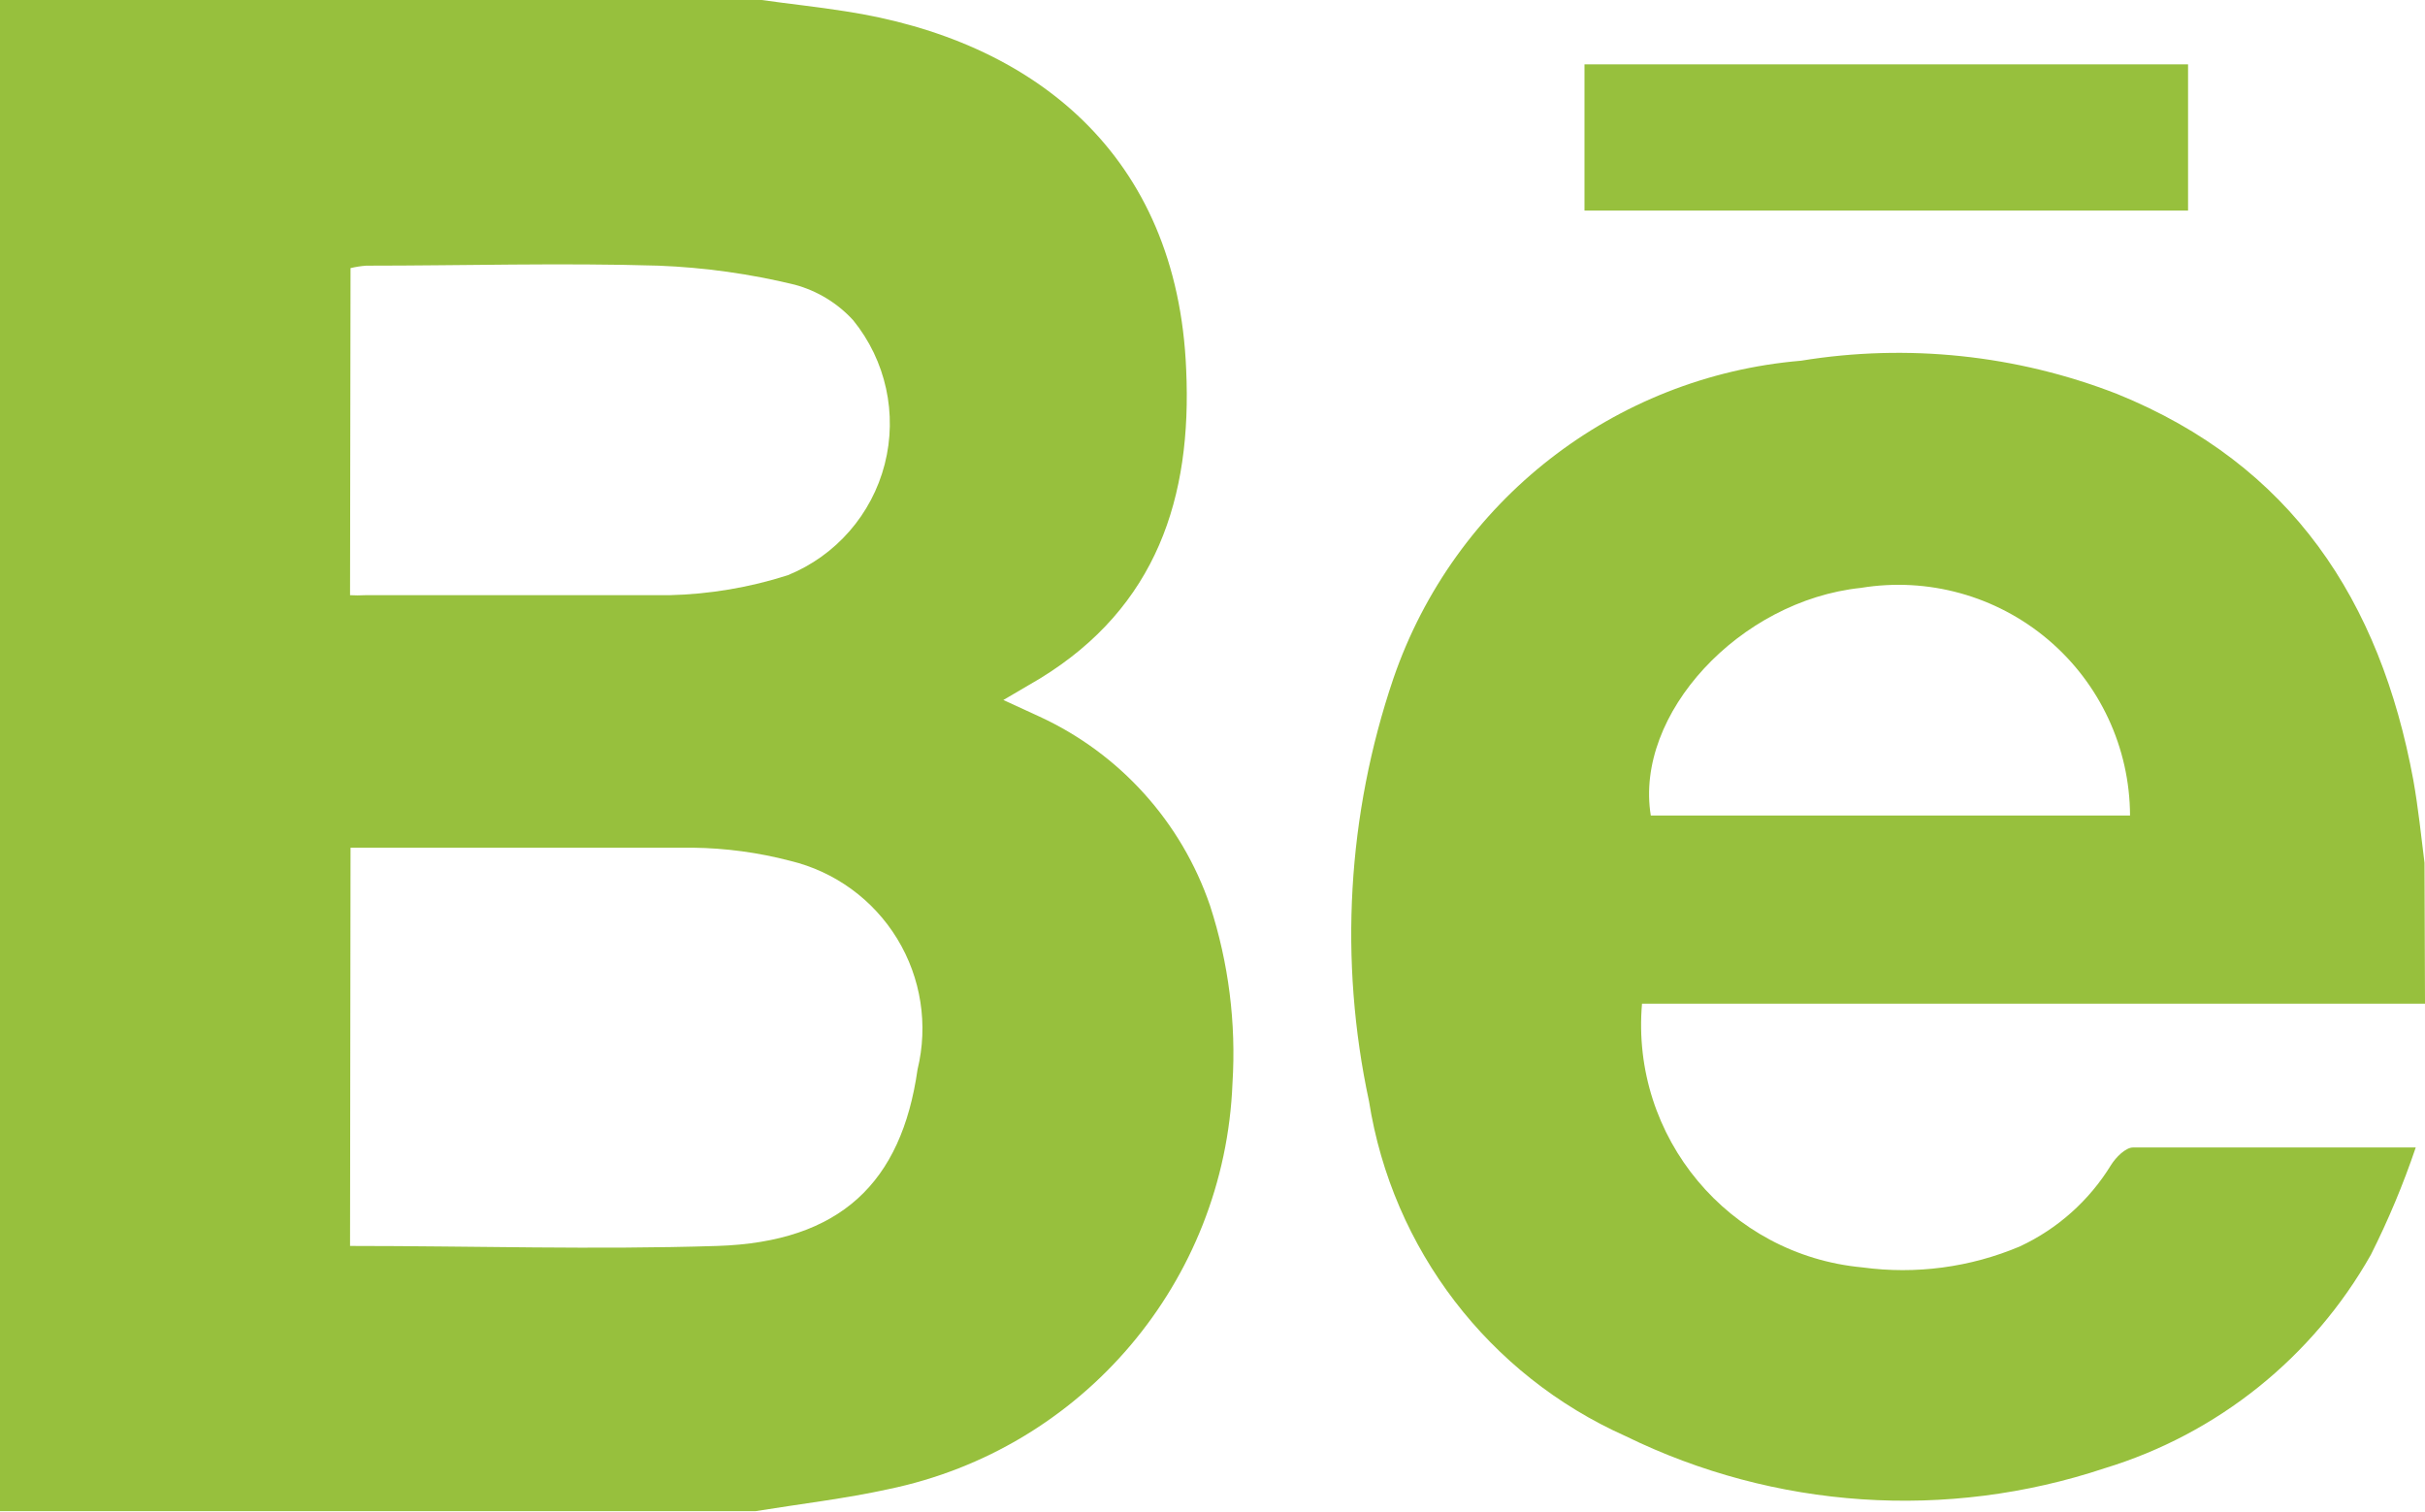
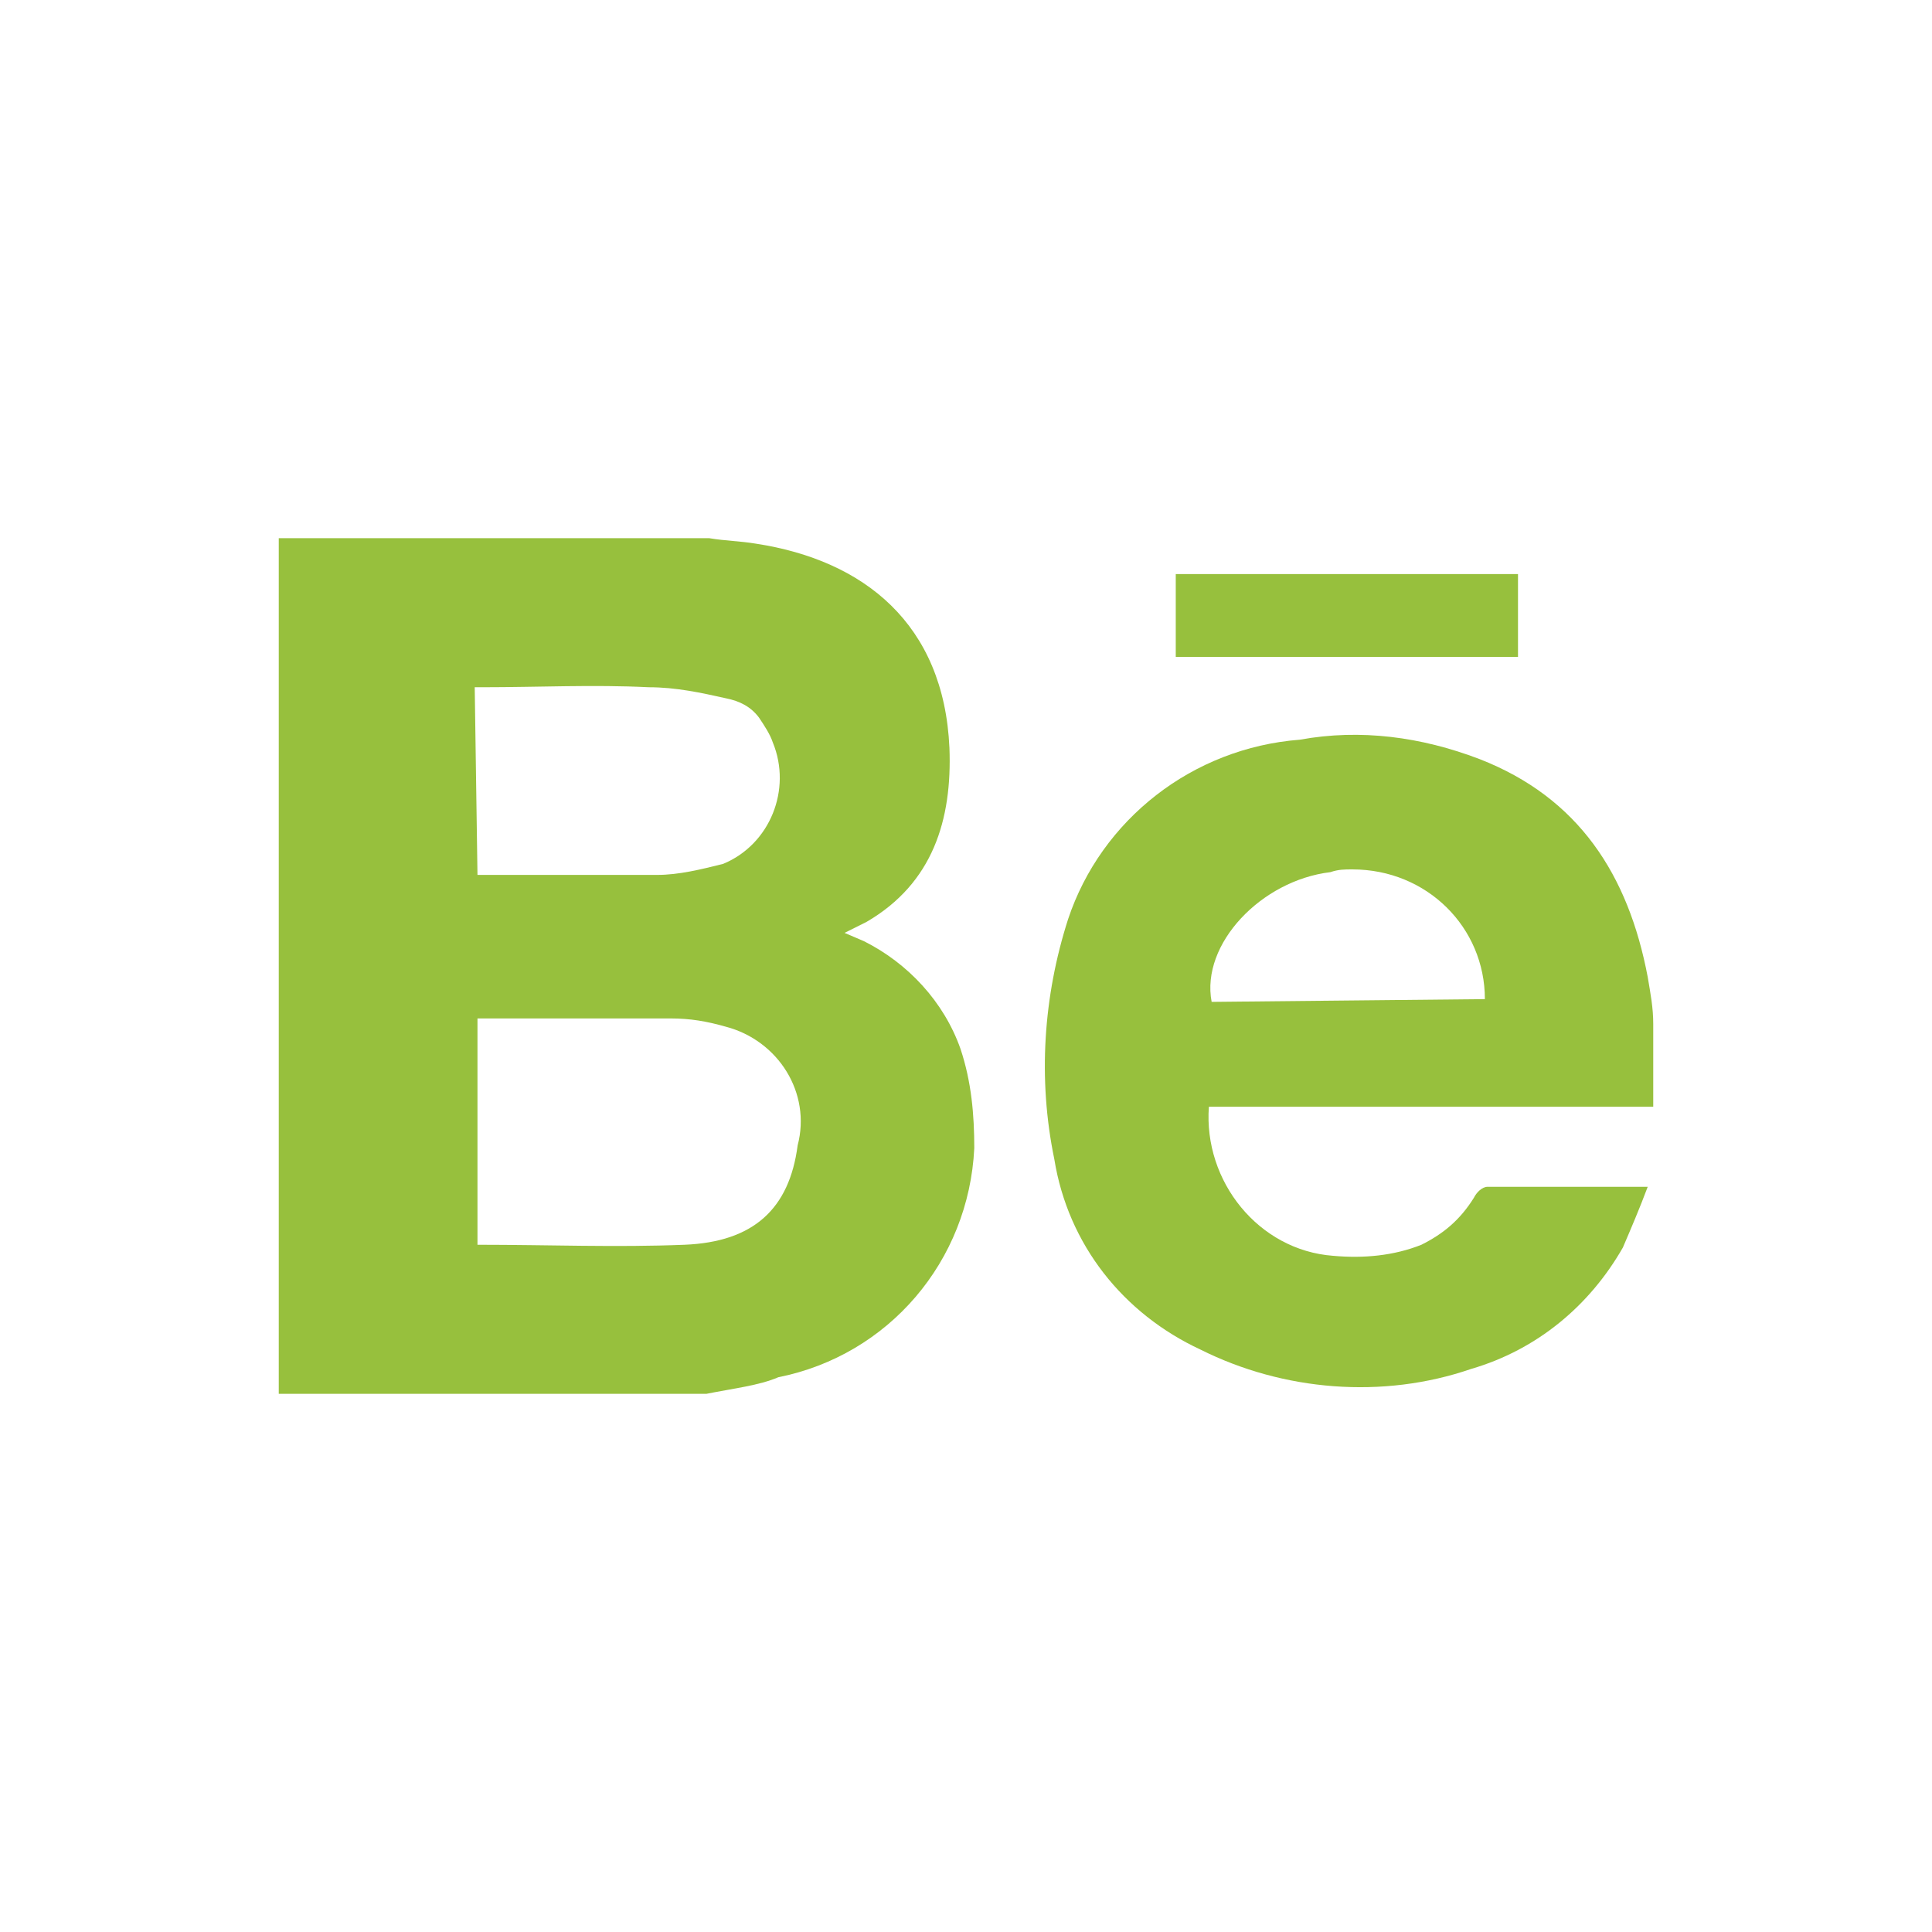
- <svg xmlns="http://www.w3.org/2000/svg" viewBox="0 0 49.74 31">
-   <defs>
-     <style>.a{fill:#97c03d;}</style>
-   </defs>
-   <path class="a" d="M15.5,31H0V0H15.62c.57.08,1.14.14,1.71.23,3.87.59,6.82,2.94,7,7.35.12,2.62-.6,4.87-3,6.34l-.75.44.74.34a6.63,6.63,0,0,1,3.5,3.88,9.81,9.81,0,0,1,.46,3.64,8.86,8.86,0,0,1-7.06,8.33C17.36,30.74,16.43,30.85,15.5,31ZM7.18,25.56c2.56,0,5,.08,7.53,0s3.78-1.3,4.11-3.62a3.54,3.54,0,0,0-2.61-4.28,8.3,8.3,0,0,0-2-.27c-2.2,0-4.39,0-6.59,0-.15,0-.29,0-.43,0Zm0-13.35a2.75,2.75,0,0,0,.31,0c2.08,0,4.16,0,6.24,0a8.64,8.64,0,0,0,2.43-.41A3.36,3.36,0,0,0,17.5,6.57a2.51,2.51,0,0,0-1.2-.73,14.16,14.16,0,0,0-2.79-.39c-2-.06-4,0-6,0a2.09,2.09,0,0,0-.32.05Z" />
-   <path class="a" d="M49.74,20.59l-13.36,0h-2.7A5,5,0,0,0,38.2,26a6.17,6.17,0,0,0,3.23-.43,4.35,4.35,0,0,0,1.87-1.67c.1-.16.3-.36.45-.36,1.87,0,3.73,0,5.8,0a17.05,17.05,0,0,1-.92,2.2,9.42,9.42,0,0,1-5.46,4.38,13,13,0,0,1-9.83-.66,9.07,9.07,0,0,1-5.26-6.87,16.32,16.32,0,0,1,.5-8.67A9.7,9.7,0,0,1,36.94,7.4a12.38,12.38,0,0,1,6.48.68C47,9.53,48.82,12.32,49.5,16c.1.56.16,1.14.23,1.7Zm-6.05-3.86a4.75,4.75,0,0,0-5.52-4.67c-2.49.26-4.65,2.59-4.31,4.67Z" />
-   <path class="a" d="M44.88,1.32v3H32.5v-3Z" />
+ <svg xmlns="http://www.w3.org/2000/svg" version="1.1" id="Capa_1" x="0px" y="0px" viewBox="0 0 70 70" style="enable-background:new 0 0 70 70;" xml:space="preserve">
+   <style type="text/css">
+ 	.st0{fill:#97C03D;}
+ </style>
+   <g>
+     <path class="st0" d="M25.6,50.5H10.1v-31h15.6c0.6,0.1,1.1,0.1,1.7,0.2c3.9,0.6,6.8,2.9,7,7.4c0.1,2.6-0.6,4.9-3,6.3l-0.8,0.4   l0.7,0.3c1.6,0.8,2.9,2.2,3.5,3.9c0.4,1.2,0.5,2.4,0.5,3.6c-0.2,4.1-3.1,7.5-7.1,8.3C27.5,50.2,26.6,50.3,25.6,50.5z M17.3,45.1   c2.6,0,5,0.1,7.5,0s3.8-1.3,4.1-3.6c0.5-1.9-0.7-3.8-2.6-4.3l0,0c-0.7-0.2-1.3-0.3-2-0.3c-2.2,0-4.4,0-6.6,0c-0.2,0-0.3,0-0.4,0   V45.1z M17.3,31.7c0.1,0,0.2,0,0.3,0c2.1,0,4.2,0,6.2,0c0.8,0,1.6-0.2,2.4-0.4c1.7-0.7,2.5-2.7,1.8-4.4c-0.1-0.3-0.3-0.6-0.5-0.9   c-0.3-0.4-0.7-0.6-1.2-0.7c-0.9-0.2-1.8-0.4-2.8-0.4c-2-0.1-4,0-6,0c-0.1,0-0.2,0-0.3,0L17.3,31.7z" />
+     <path class="st0" d="M59.9,40.1H46.5h-2.7c-0.2,2.7,1.8,5.2,4.5,5.4c1.1,0.1,2.2,0,3.2-0.4c0.8-0.4,1.4-0.9,1.9-1.7   c0.1-0.2,0.3-0.4,0.5-0.4c1.9,0,3.7,0,5.8,0c-0.3,0.8-0.6,1.5-0.9,2.2c-1.2,2.1-3.1,3.7-5.5,4.4c-3.2,1.1-6.8,0.8-9.8-0.7   c-2.8-1.3-4.8-3.8-5.3-6.9c-0.6-2.9-0.4-5.9,0.5-8.7c1.2-3.6,4.5-6.2,8.4-6.5c2.2-0.4,4.4-0.1,6.5,0.7c3.6,1.4,5.4,4.2,6.1,7.9   c0.1,0.6,0.2,1.1,0.2,1.7L59.9,40.1z M53.8,36.2c0-2.6-2.1-4.7-4.8-4.7c-0.3,0-0.5,0-0.8,0.1c-2.5,0.3-4.7,2.6-4.3,4.7L53.8,36.2   L53.8,36.2z" />
+     <path class="st0" d="M55,20.8v3H42.6v-3H55z" />
+   </g>
</svg>
